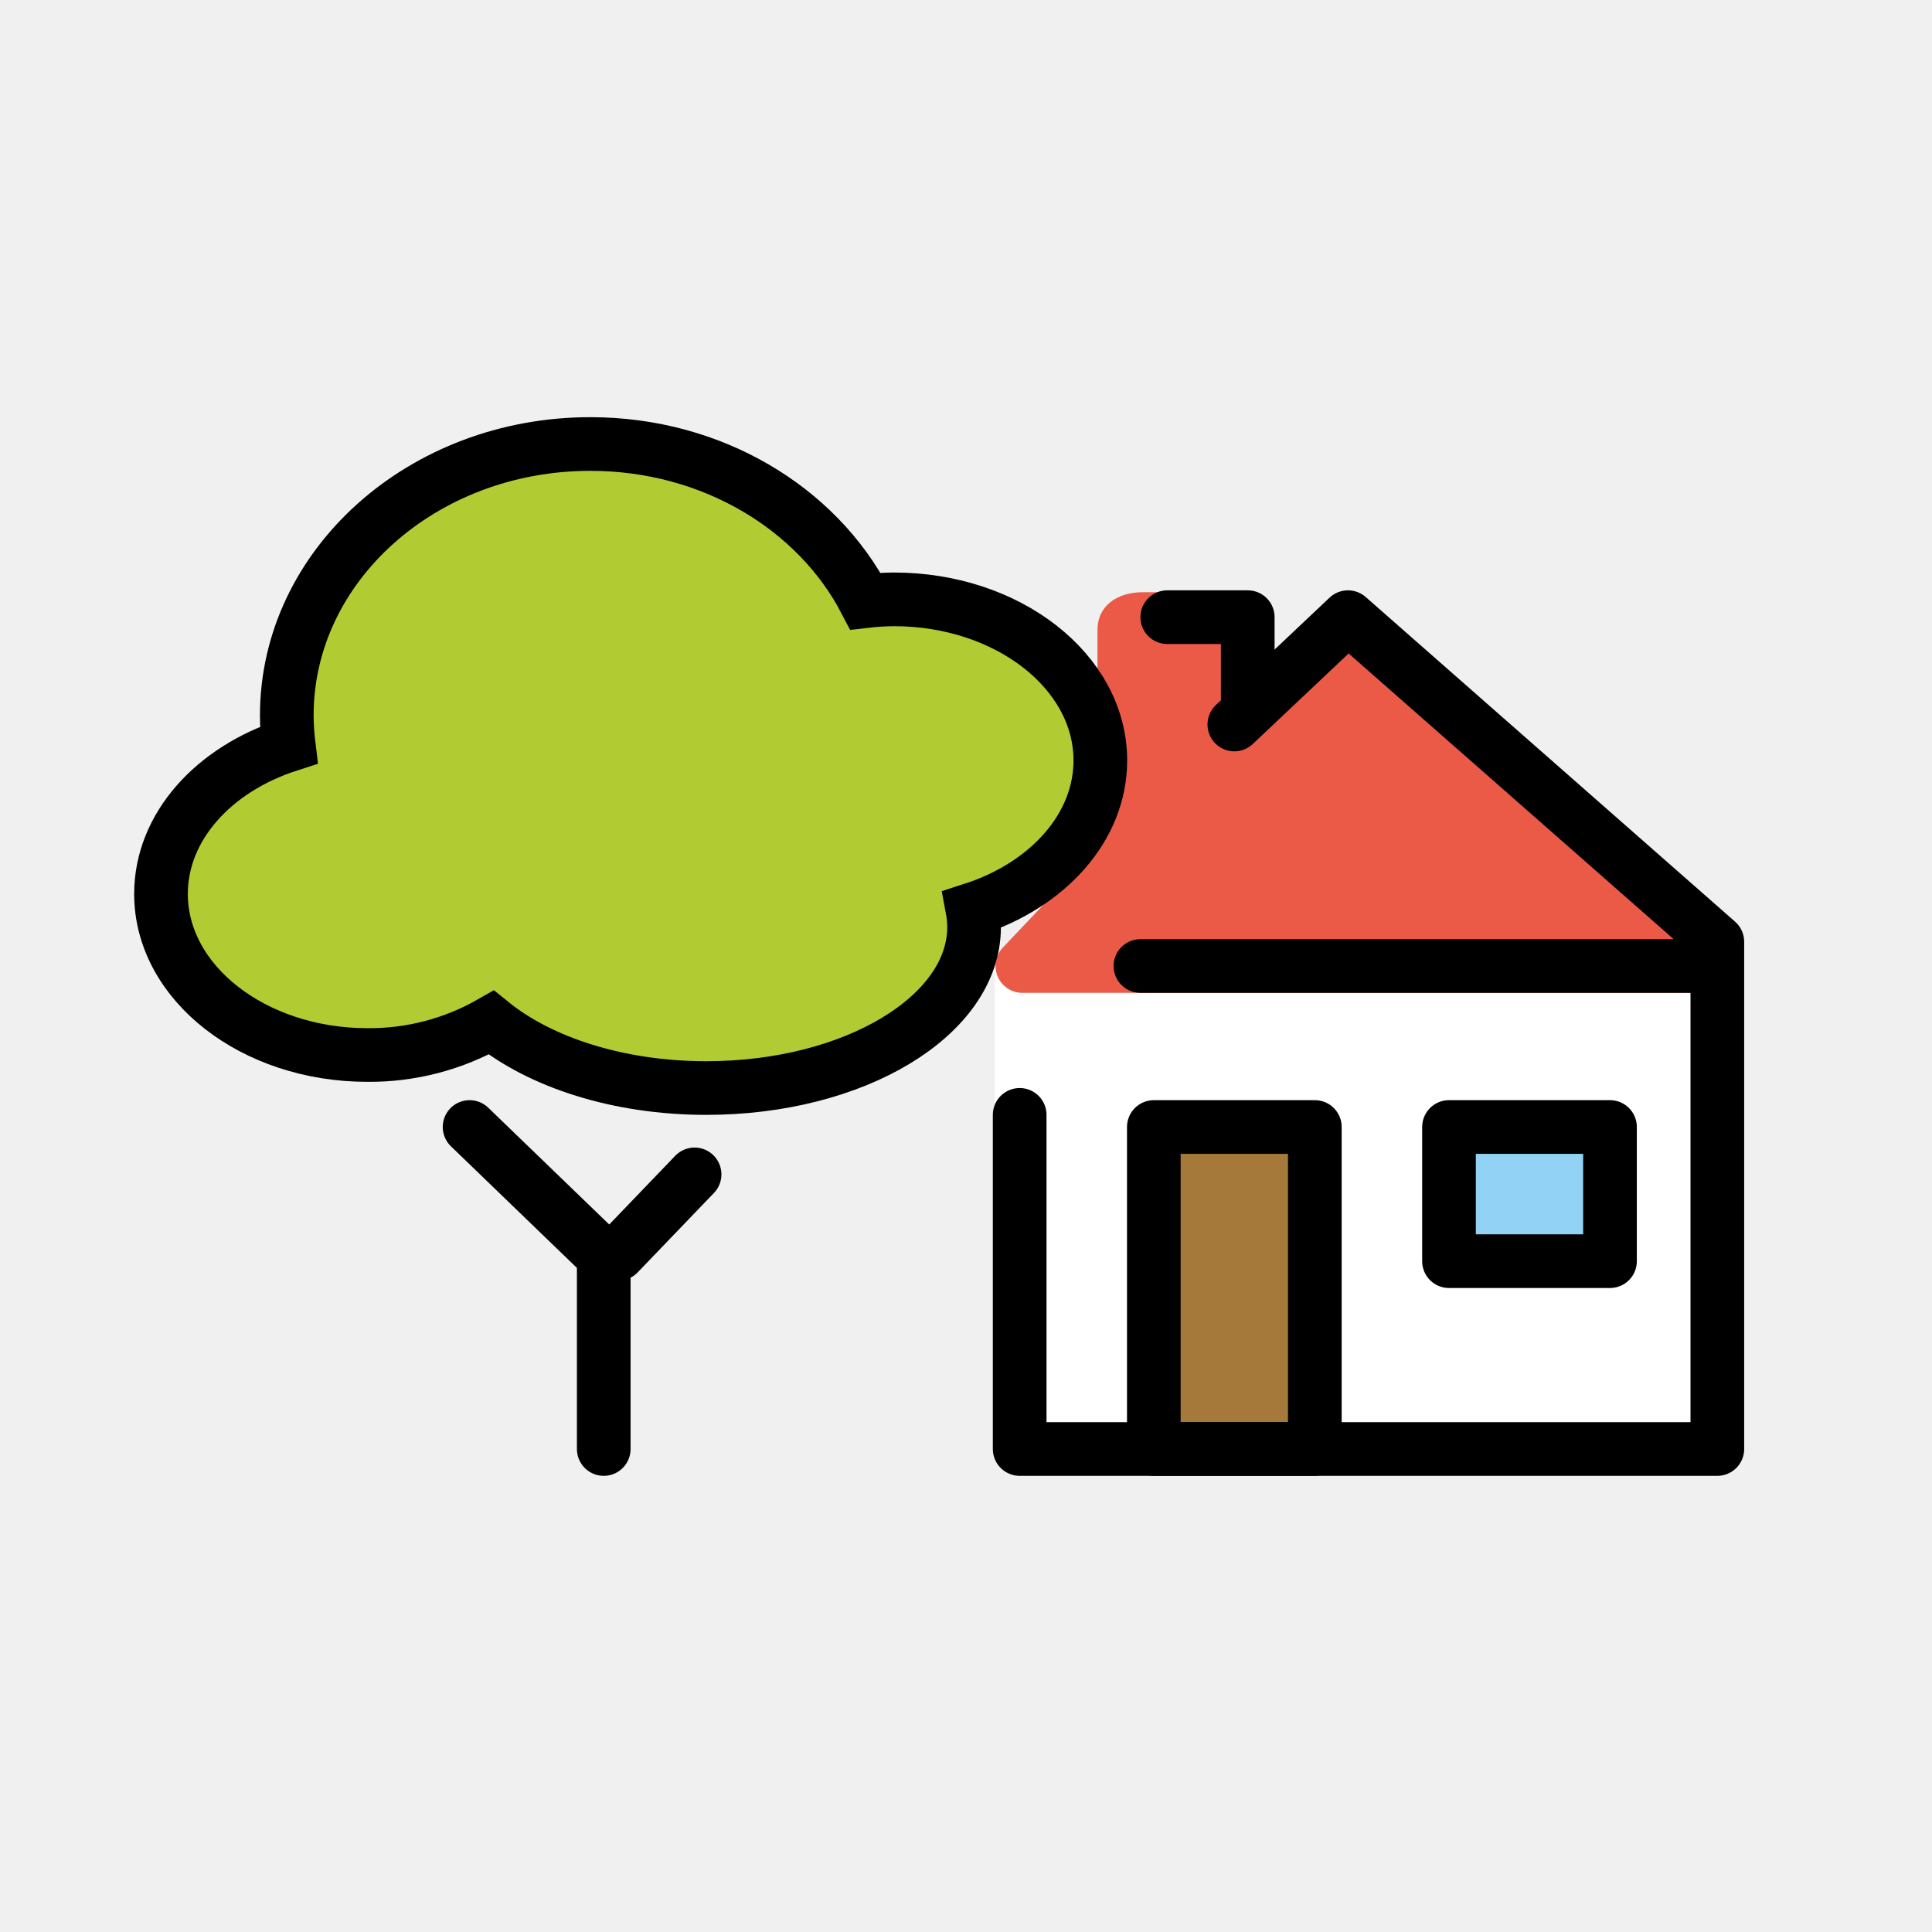
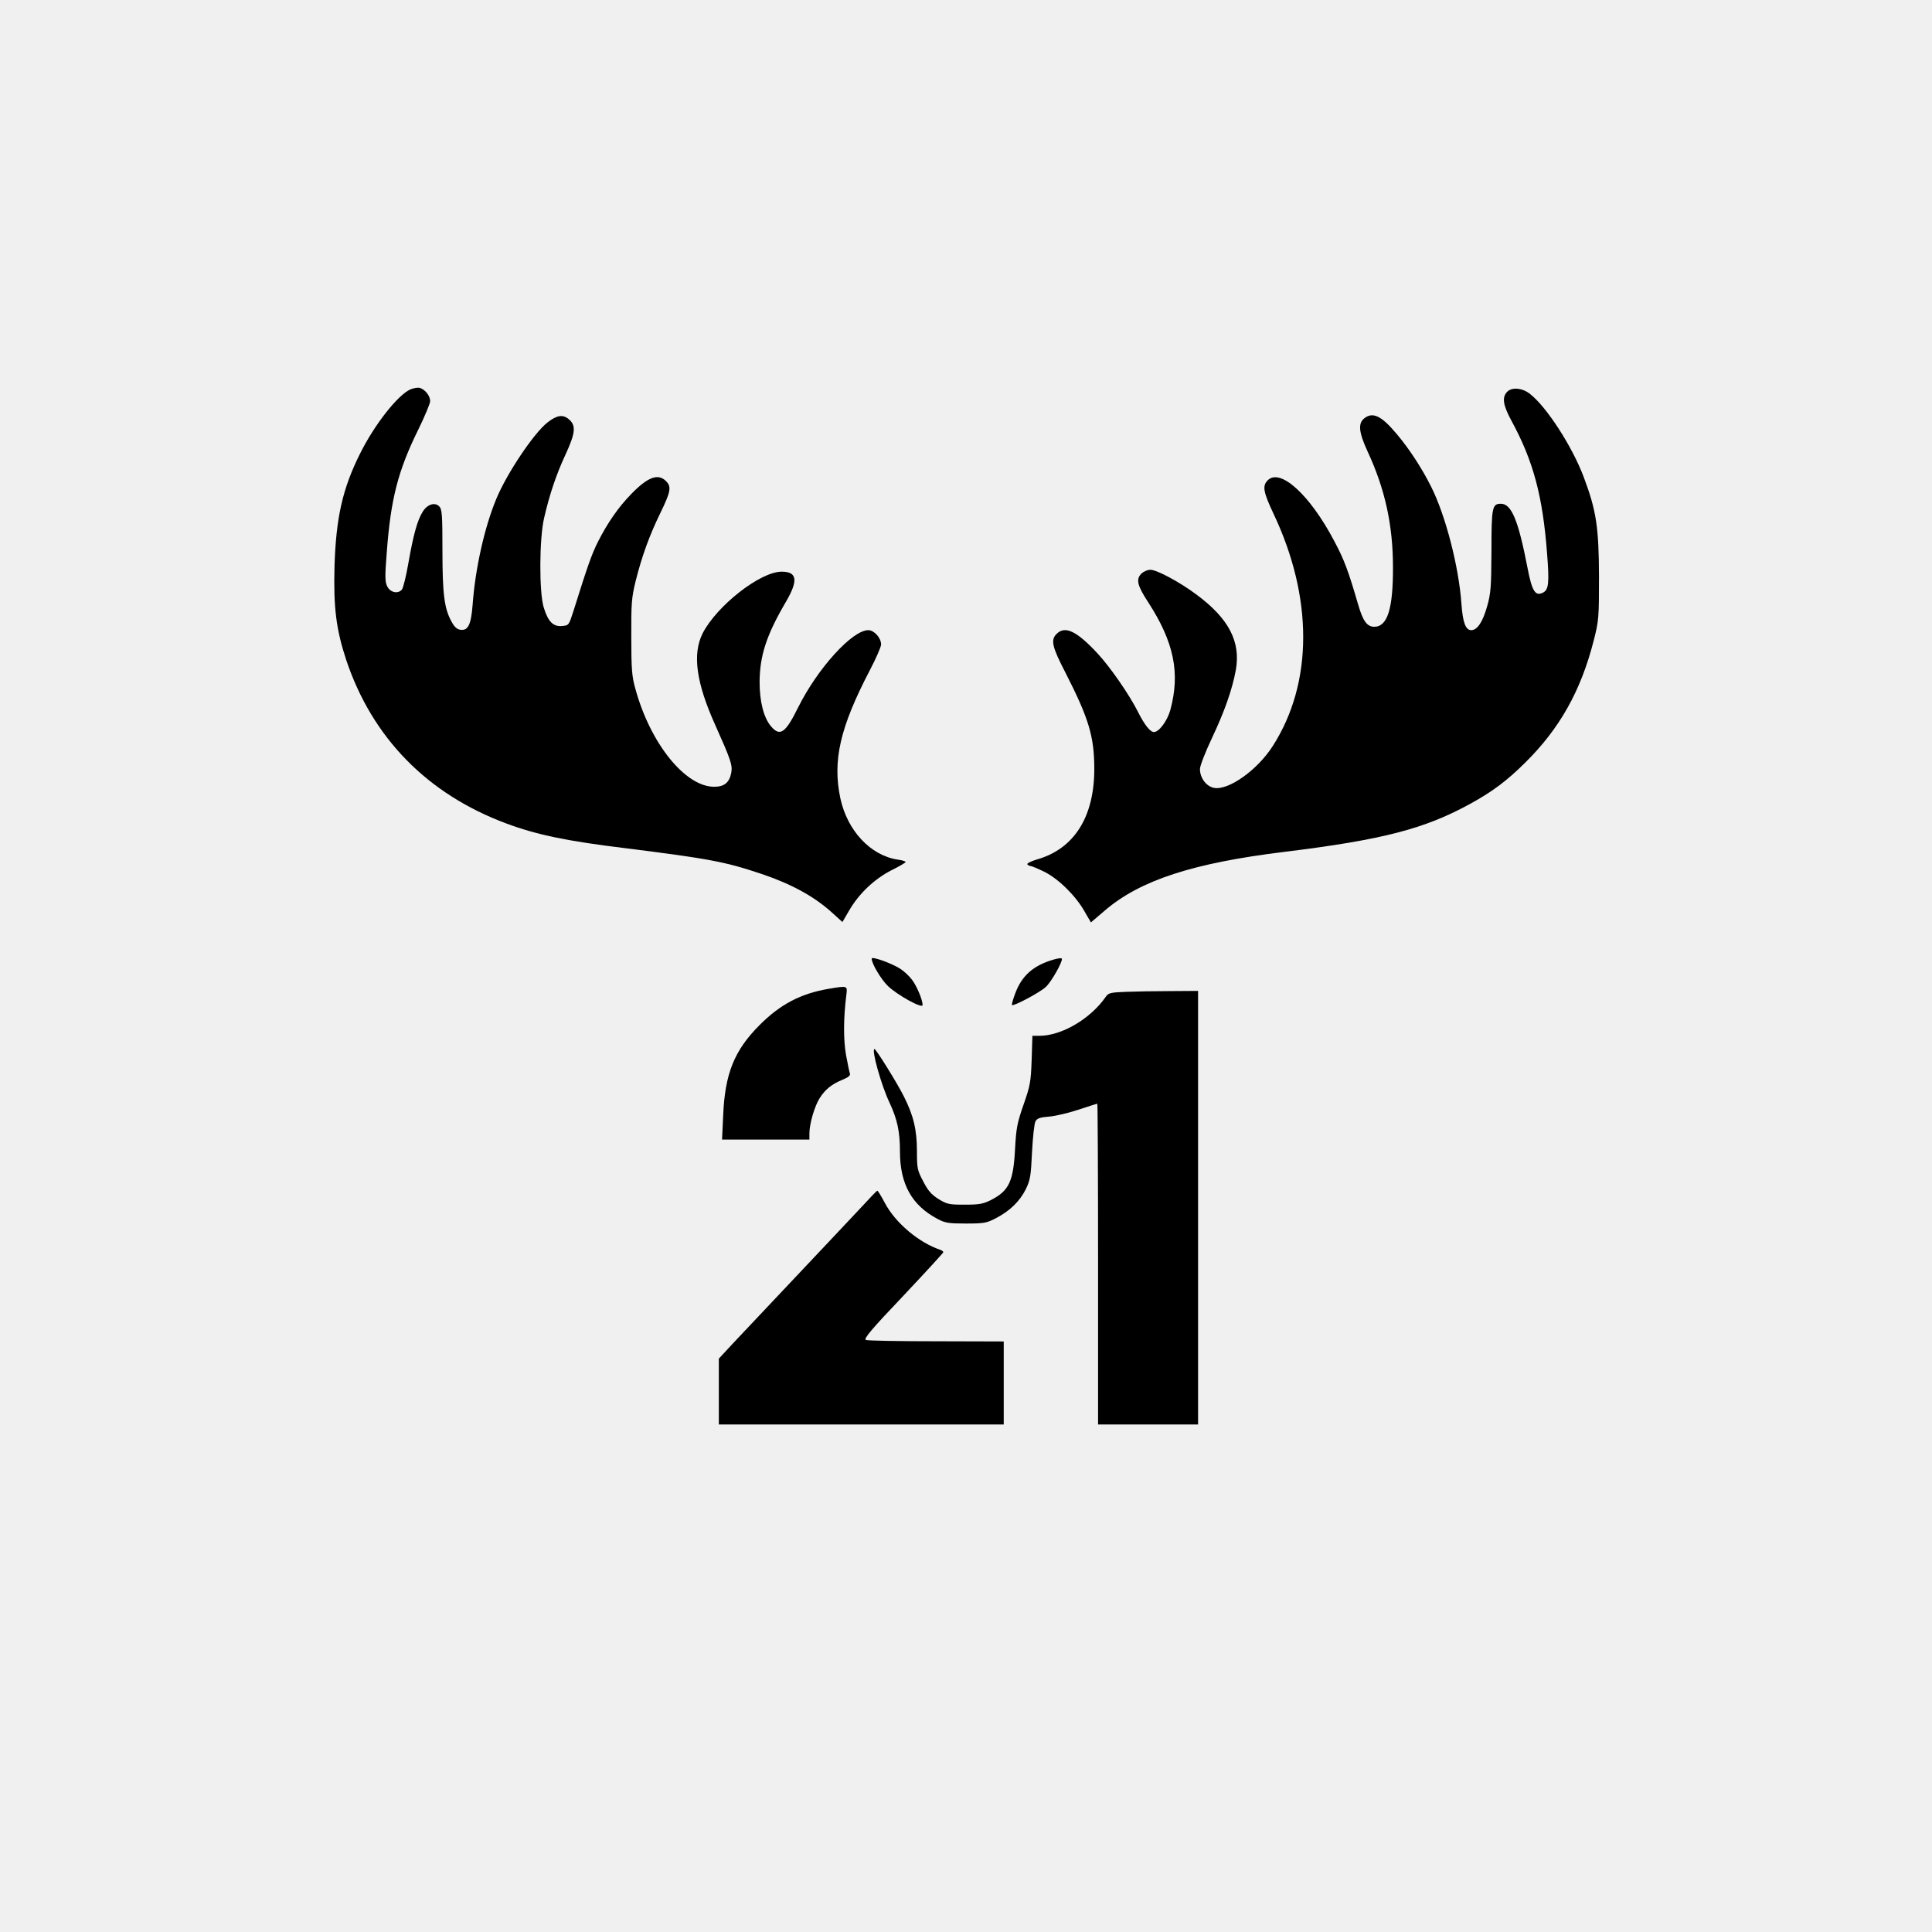
- <svg xmlns="http://www.w3.org/2000/svg" id="emoji" viewBox="0 0 72 72" version="1.1">
-   <g id="color">
-     <rect x="37.075" y="36.053" width="26.884" height="18.114" fill="#FFFFFF" />
-     <polygon fill="#EA5A47" stroke="#EA5A47" stroke-linecap="round" stroke-linejoin="round" stroke-miterlimit="10" stroke-width="2" points="50.235,23.2 38.1,36 63.5,36" />
-     <path fill="#EA5A47" d="M47.3,26l-6.4,6.059v-8.573c0-0.931,0.755-1.416,1.686-1.416h3.028 c0.931,0,1.686,0.485,1.686,1.416C47.3,23.486,47.3,26,47.3,26z" />
-     <rect x="43" y="42" width="6" height="12" fill="#A57939" />
-     <rect x="54" y="42" width="6" height="5" fill="#92D3F5" />
-     <path fill="#B1CC33" d="M41.006,28.339c0-3.312-3.445-6.003-7.694-6.003c-0.355,0.003-0.71,0.025-1.062,0.066 c-1.8-3.455-5.707-5.855-10.25-5.855c-6.248,0-11.312,4.529-11.312,10.114c0.001,0.369,0.025,0.738,0.07,1.104 C7.966,28.666,6,30.81,6,33.314c0,3.312,3.445,6.003,7.694,6.003c1.615,0.014,3.206-0.402,4.614-1.207 c1.818,1.477,4.726,2.438,8.015,2.438c5.511,0,9.978-2.688,9.978-6.003c-0.001-0.219-0.021-0.438-0.061-0.653 C39.036,32.99,41.006,30.845,41.006,28.339z" />
-   </g>
-   <g id="hair" />
-   <g id="skin" />
-   <g id="skin-shadow" />
-   <g id="line">
-     <polyline fill="none" stroke="#000000" stroke-linecap="round" stroke-linejoin="round" stroke-miterlimit="10" stroke-width="2" points="46,27 50.235,23 64,35.098 64,54 38,54 38,41.548" />
-     <rect x="43" y="42" width="6" height="12" fill="none" stroke="#000000" stroke-linecap="round" stroke-linejoin="round" stroke-miterlimit="10" stroke-width="2" />
-     <rect x="54" y="42" width="6" height="5" fill="none" stroke="#000000" stroke-linecap="round" stroke-linejoin="round" stroke-miterlimit="10" stroke-width="2" />
-     <polyline fill="none" stroke="#000000" stroke-linecap="round" stroke-linejoin="round" stroke-miterlimit="10" stroke-width="2" points="43.5,23 46.5,23 46.5,26" />
-     <path fill="none" stroke="#000000" stroke-miterlimit="10" stroke-width="2" d="M31.245,39.34" />
-     <polyline fill="none" stroke="#000000" stroke-linecap="round" stroke-linejoin="round" stroke-width="2" points="22.5,54 22.5,46.827 17.5,42" />
-     <line x1="23.041" x2="25.885" y1="46.727" y2="43.766" fill="none" stroke="#000000" stroke-linecap="round" stroke-linejoin="round" stroke-width="2" />
-     <path fill="none" stroke="#000000" stroke-linecap="round" stroke-miterlimit="10" stroke-width="2" d="M41.006,28.339 c0-3.312-3.445-6.003-7.694-6.003c-0.355,0.003-0.71,0.025-1.062,0.066c-1.8-3.455-5.707-5.855-10.25-5.855 c-6.248,0-11.312,4.529-11.312,10.114c0.001,0.369,0.025,0.738,0.07,1.104C7.966,28.666,6,30.81,6,33.314 c0,3.312,3.445,6.003,7.694,6.003c1.615,0.014,3.206-0.402,4.614-1.207c1.818,1.477,4.726,2.438,8.015,2.438 c5.511,0,9.978-2.688,9.978-6.003c-0.001-0.219-0.021-0.438-0.061-0.653 C39.036,32.99,41.006,30.845,41.006,28.339z" />
-     <line x1="63.5" x2="42.5" y1="36" y2="36" fill="none" stroke="#000000" stroke-linecap="round" stroke-linejoin="round" stroke-miterlimit="10" stroke-width="2" />
+ <svg xmlns="http://www.w3.org/2000/svg" version="1.0" width="1024pt" height="1024pt" viewBox="0 0 1024 1024" preserveAspectRatio="xMidYMid meet">
+   <g transform="translate(0,1024) scale(0.1,-0.1)" fill="#000000" stroke="none">
+     <path d="M2175 8176 c-67 -30 -190 -186 -267 -341 -92 -184 -127 -338 -135 -595 -6 -221 9 -337 62 -498 138 -412 429 -710 847 -866 160 -60 323 -94 628 -131 453 -57 534 -72 735 -140 155 -53 272 -118 365 -202 l55 -50 35 60 c52 90 132 166 222 213 43 21 78 42 78 45 0 4 -19 10 -43 13 -143 22 -266 153 -303 325 -42 200 -2 375 156 678 33 63 60 125 60 137 0 35 -37 76 -68 76 -85 0 -269 -203 -372 -410 -67 -136 -96 -156 -144 -99 -38 45 -60 130 -60 234 1 140 36 249 140 426 66 113 59 159 -23 159 -114 0 -344 -181 -419 -327 -55 -110 -34 -262 67 -486 82 -183 92 -212 85 -252 -10 -53 -37 -75 -91 -75 -153 0 -338 229 -417 518 -19 66 -22 105 -22 277 -1 178 2 210 23 295 33 132 73 242 131 361 55 113 60 139 30 169 -42 42 -96 22 -183 -67 -69 -71 -125 -151 -177 -253 -34 -68 -55 -127 -131 -370 -24 -74 -24 -75 -61 -78 -46 -4 -73 23 -96 98 -25 80 -24 364 2 475 29 126 65 232 113 335 53 115 57 154 19 187 -32 28 -64 23 -114 -16 -72 -56 -215 -269 -271 -404 -63 -151 -112 -370 -126 -562 -8 -105 -24 -138 -63 -133 -19 2 -33 14 -48 42 -39 69 -49 146 -49 378 0 189 -2 219 -17 234 -23 24 -64 11 -88 -29 -28 -45 -49 -121 -75 -269 -12 -70 -28 -135 -35 -143 -21 -25 -63 -15 -78 18 -12 24 -12 55 -2 180 21 283 60 432 165 646 36 73 65 143 65 155 0 28 -27 62 -55 70 -11 3 -33 -1 -50 -8z" />
+     <path d="M7987 8162 c-27 -29 -20 -71 24 -152 116 -213 166 -400 189 -706 12 -152 8 -189 -20 -204 -42 -23 -60 5 -84 131 -49 253 -85 339 -141 339 -46 0 -50 -18 -50 -249 -1 -192 -3 -225 -23 -295 -23 -82 -52 -126 -84 -126 -30 0 -45 41 -52 139 -14 198 -84 469 -161 622 -49 98 -116 200 -179 275 -84 101 -130 123 -176 86 -33 -27 -28 -74 19 -176 92 -198 134 -390 134 -611 1 -221 -29 -317 -99 -317 -38 0 -60 30 -85 116 -53 182 -74 238 -126 336 -131 250 -291 394 -356 322 -27 -29 -20 -62 32 -173 212 -446 211 -899 -3 -1233 -81 -127 -234 -236 -311 -222 -42 8 -75 53 -75 100 0 17 29 91 64 165 68 144 107 257 126 359 27 151 -37 274 -209 401 -88 66 -210 131 -243 131 -16 0 -37 -9 -49 -21 -29 -29 -21 -63 36 -150 138 -213 171 -376 118 -572 -16 -58 -60 -117 -87 -117 -20 0 -51 40 -84 106 -46 92 -148 239 -216 312 -110 118 -171 147 -216 102 -32 -32 -24 -68 47 -205 124 -243 153 -339 153 -511 0 -254 -107 -423 -303 -479 -31 -9 -55 -21 -52 -26 4 -5 11 -9 17 -9 6 0 39 -14 74 -31 74 -37 166 -127 213 -211 l33 -57 75 64 c187 160 468 251 951 310 521 64 744 122 987 256 116 64 191 120 287 215 184 181 297 382 365 649 27 105 28 121 28 340 -1 260 -14 348 -80 524 -61 164 -199 377 -288 445 -41 31 -96 35 -120 8z" />
+     <path d="M4620 5159 c0 -26 49 -109 86 -145 51 -49 184 -122 184 -101 0 28 -31 101 -56 134 -14 19 -42 45 -62 58 -45 29 -152 68 -152 54z" />
+     <path d="M5584 5154 c-107 -31 -168 -85 -203 -179 -12 -32 -20 -60 -17 -62 7 -8 150 68 179 96 29 26 91 136 85 150 -2 4 -21 2 -44 -5z" />
+     <path d="M4392 4999 c-148 -25 -257 -82 -368 -194 -132 -133 -182 -256 -191 -477 l-6 -128 232 0 231 0 0 33 c0 50 27 143 54 186 30 47 63 74 121 98 30 12 43 23 40 32 -3 7 -12 52 -21 100 -14 82 -14 193 2 319 6 48 6 48 -94 31z" />
+     <path d="M5966 4983 c-79 -3 -92 -6 -105 -26 -81 -117 -234 -207 -352 -207 l-37 0 -4 -127 c-4 -117 -8 -138 -43 -238 -34 -97 -39 -125 -45 -235 -9 -171 -32 -220 -123 -268 -45 -23 -64 -27 -143 -27 -84 0 -94 2 -140 30 -38 24 -56 45 -81 94 -31 58 -33 70 -33 158 0 114 -18 191 -70 293 -35 70 -147 250 -155 250 -18 0 36 -193 80 -285 41 -88 55 -153 55 -259 0 -172 63 -285 200 -357 39 -21 59 -24 150 -24 96 0 110 3 158 28 75 39 127 90 159 154 24 50 27 71 33 197 4 78 12 151 18 162 9 17 24 22 74 26 35 3 105 20 156 37 51 17 95 31 98 31 2 0 4 -382 4 -850 l0 -850 265 0 265 0 0 1149 0 1149 -147 -1 c-82 0 -188 -2 -237 -4z" />
+     <path d="M4560 3836 c-47 -50 -200 -213 -340 -361 -141 -149 -290 -307 -333 -353 l-77 -83 0 -174 0 -175 755 0 755 0 0 220 0 220 -357 1 c-197 0 -365 3 -374 7 -13 5 30 57 197 232 117 124 213 229 214 233 0 4 -8 10 -17 13 -113 38 -237 142 -293 248 -19 36 -37 65 -40 65 -3 0 -43 -42 -90 -93z" />
  </g>
</svg>
